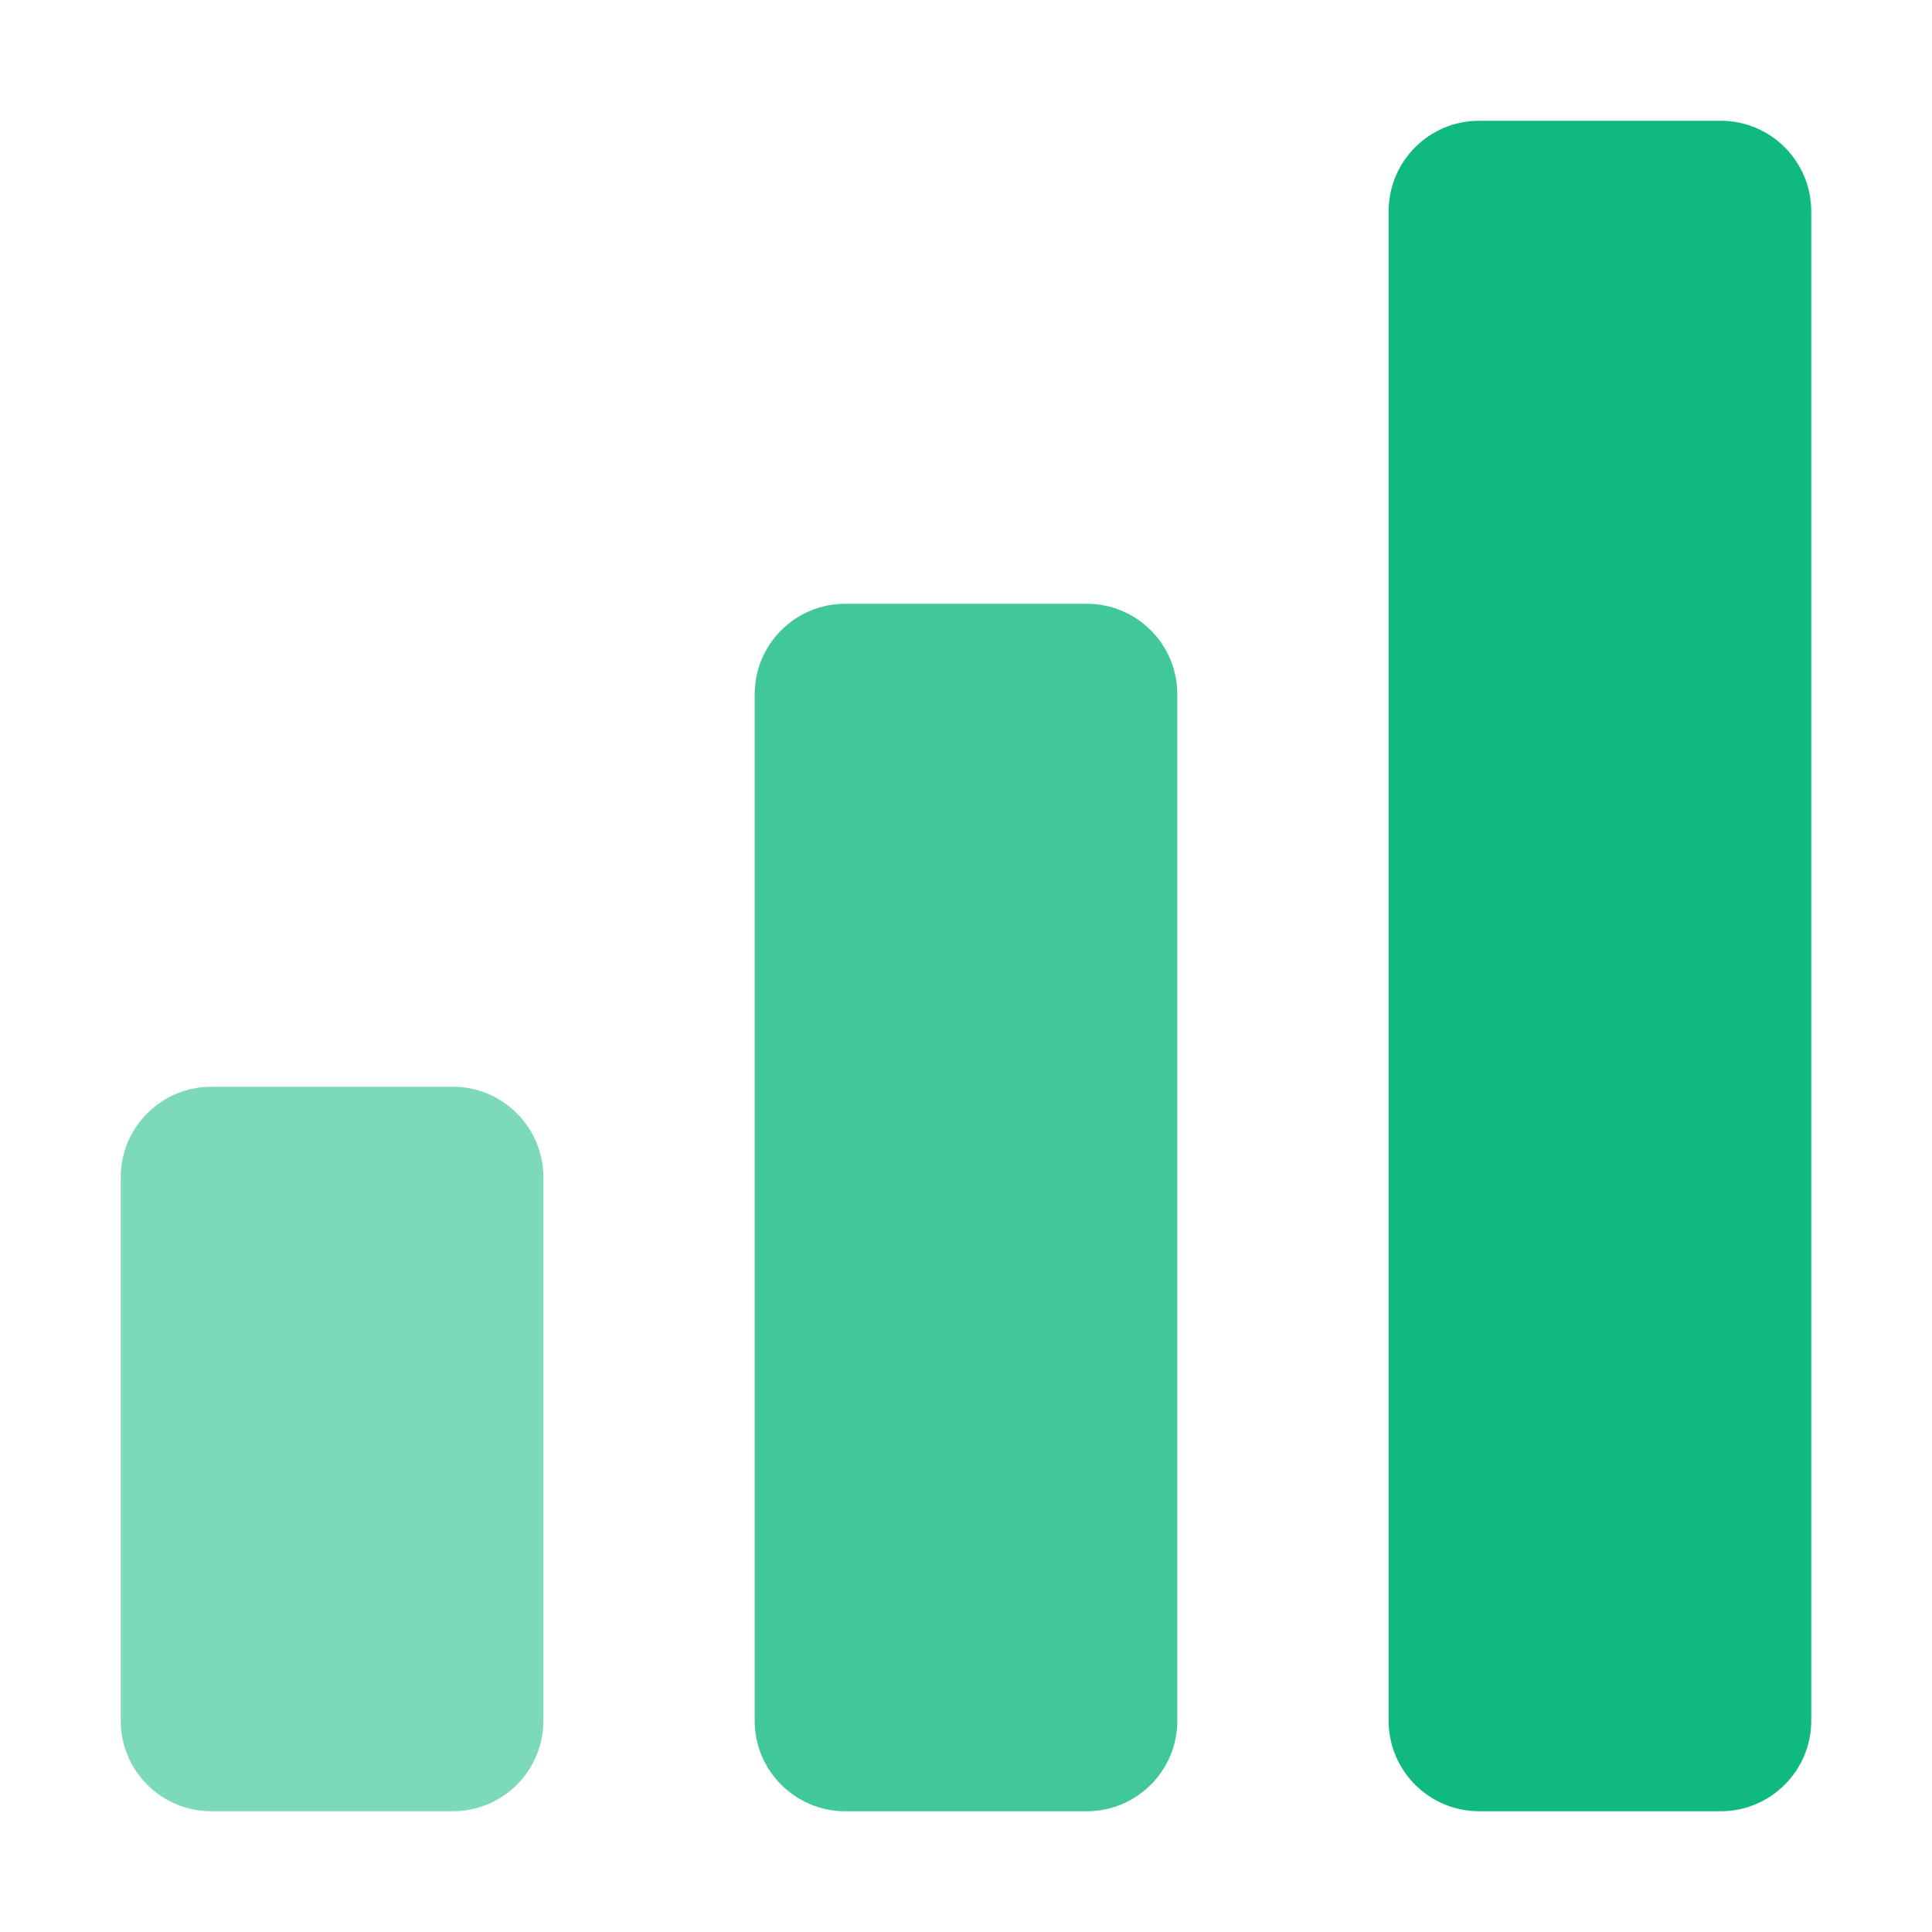
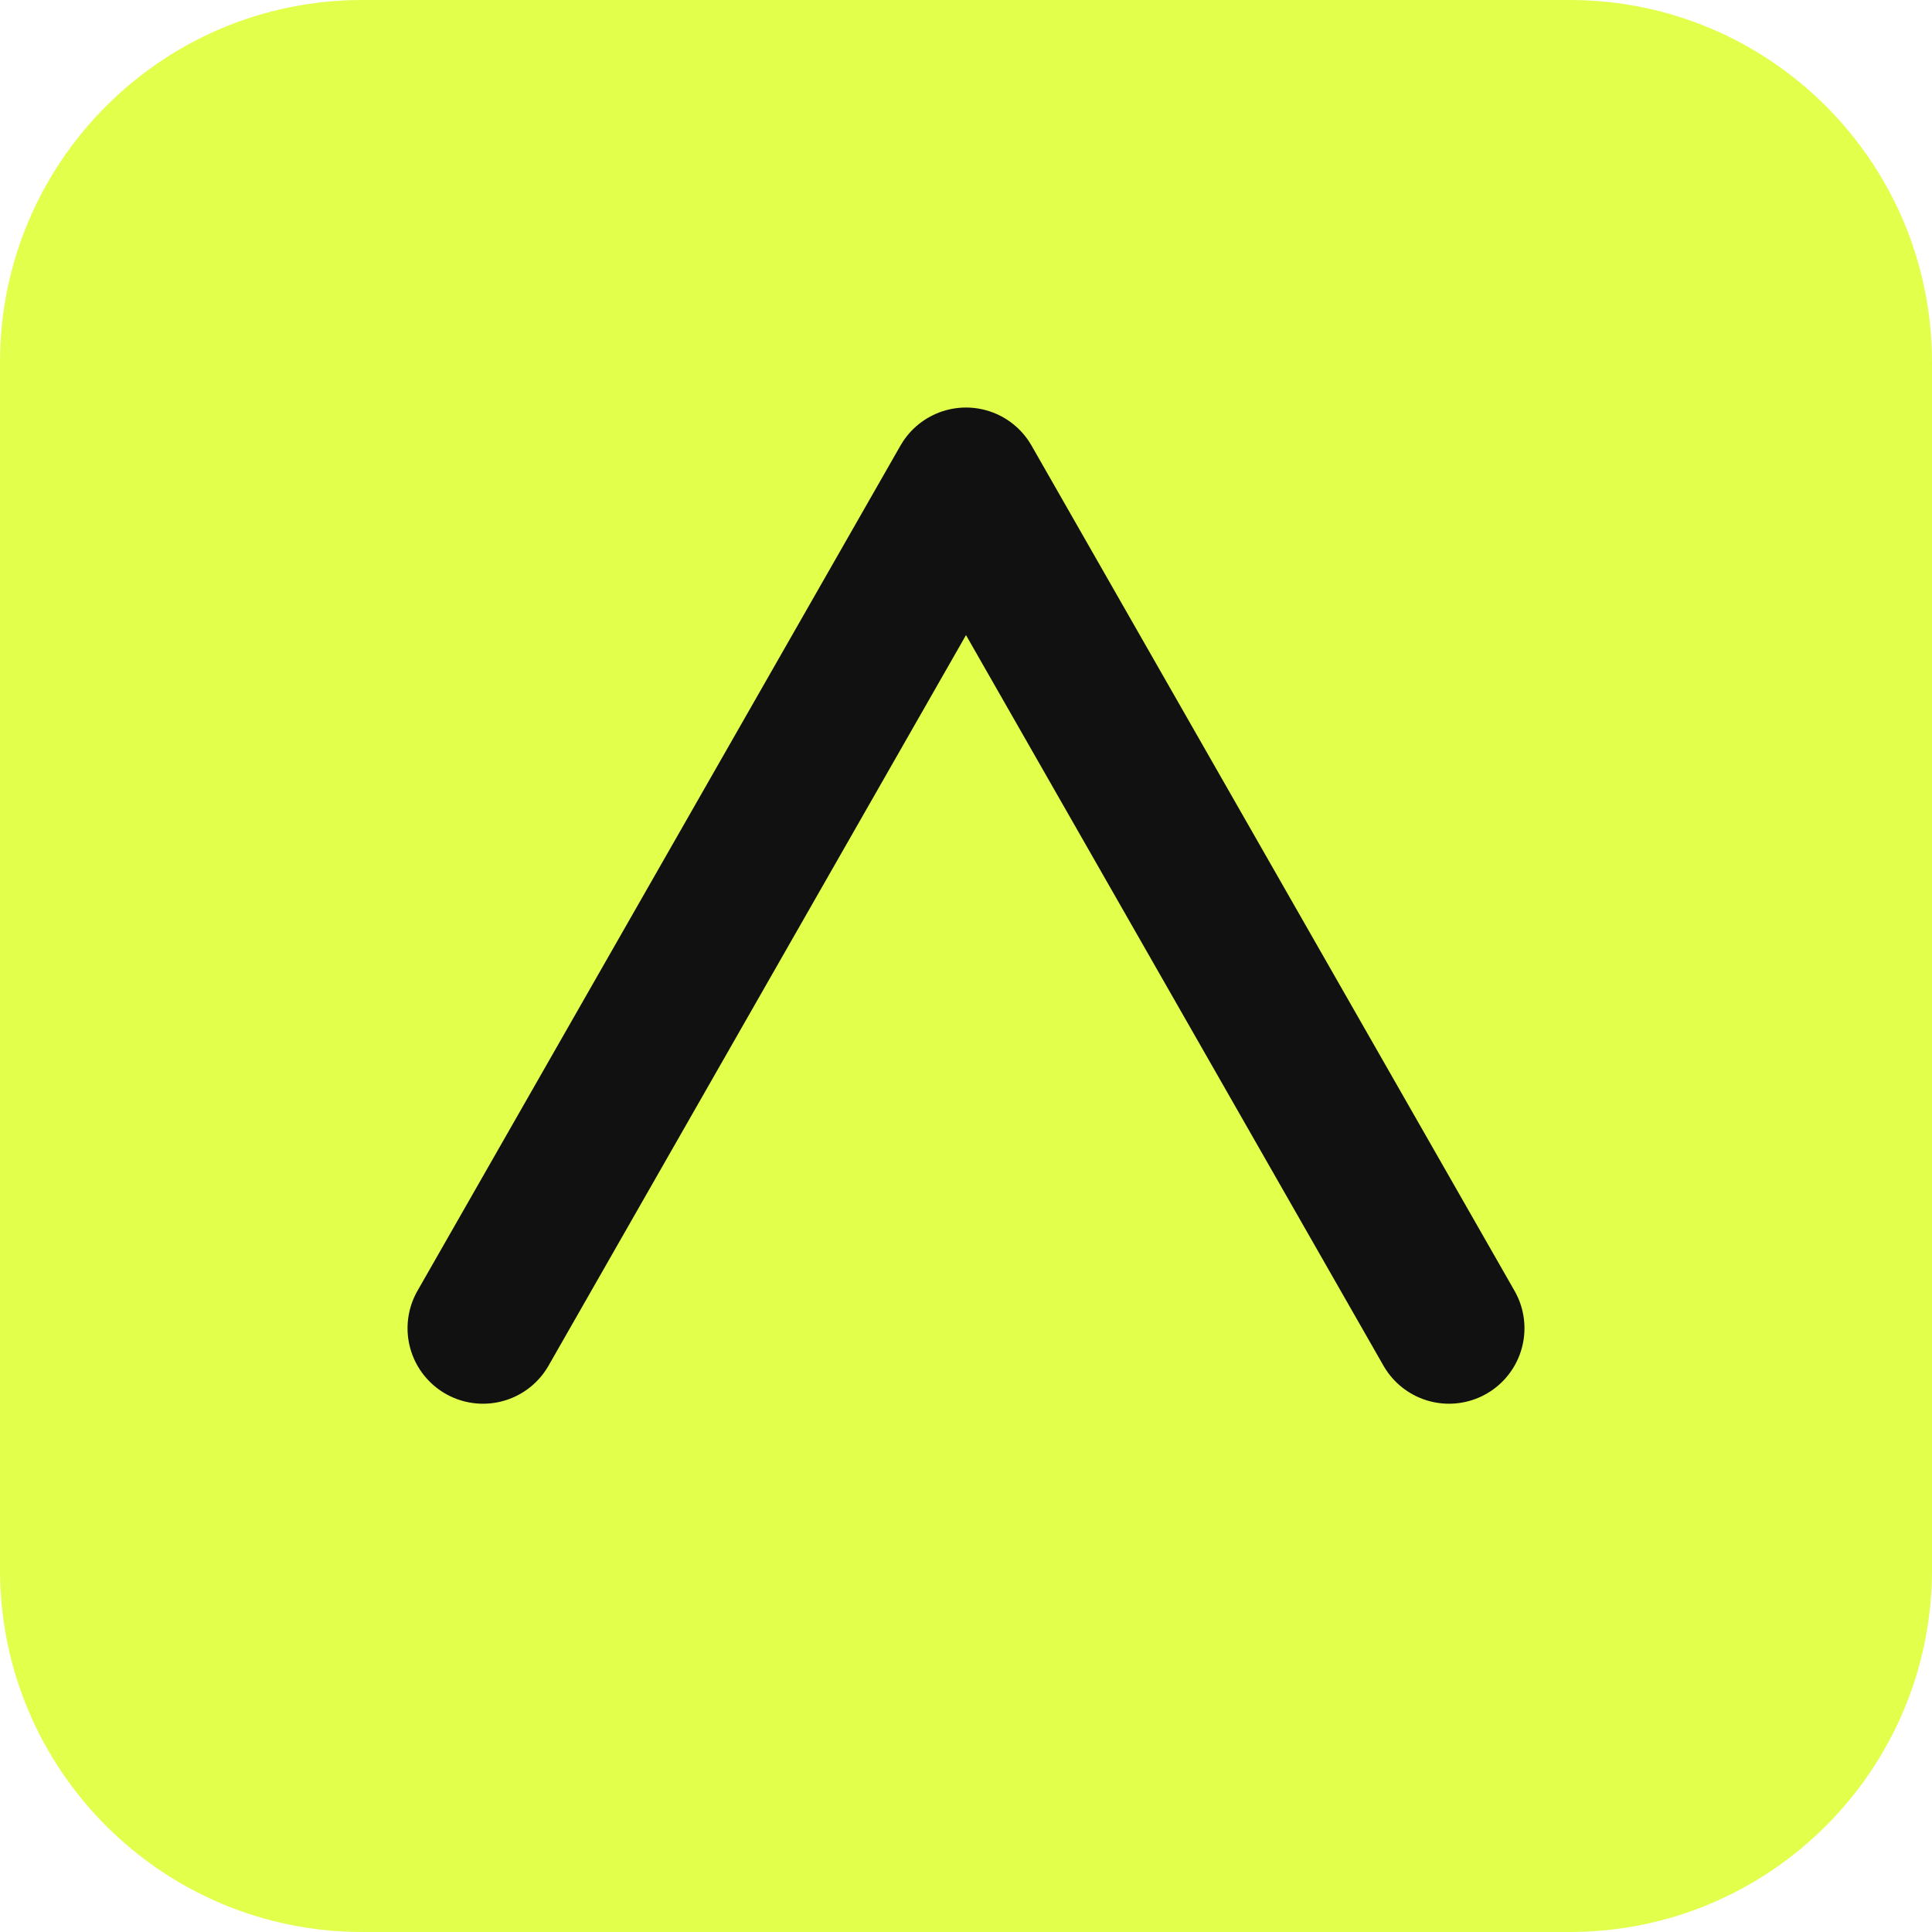
<svg xmlns="http://www.w3.org/2000/svg" viewBox="0 0 32 32" fill="none">
-   <rect x="2" y="18" width="7" height="12" rx="1.5" fill="#10B981" opacity="0.55" />
-   <rect x="12.5" y="10" width="7" height="20" rx="1.5" fill="#10B981" opacity="0.8" />
-   <rect x="23" y="2" width="7" height="28" rx="1.5" fill="#10B981" />
+   <rect width="32" height="32" rx="6" fill="#E2FF4C" />
+   <path d="M8 22L16 8L24 22" stroke="#111111" stroke-width="2.5" stroke-linecap="round" stroke-linejoin="round" />
</svg>
